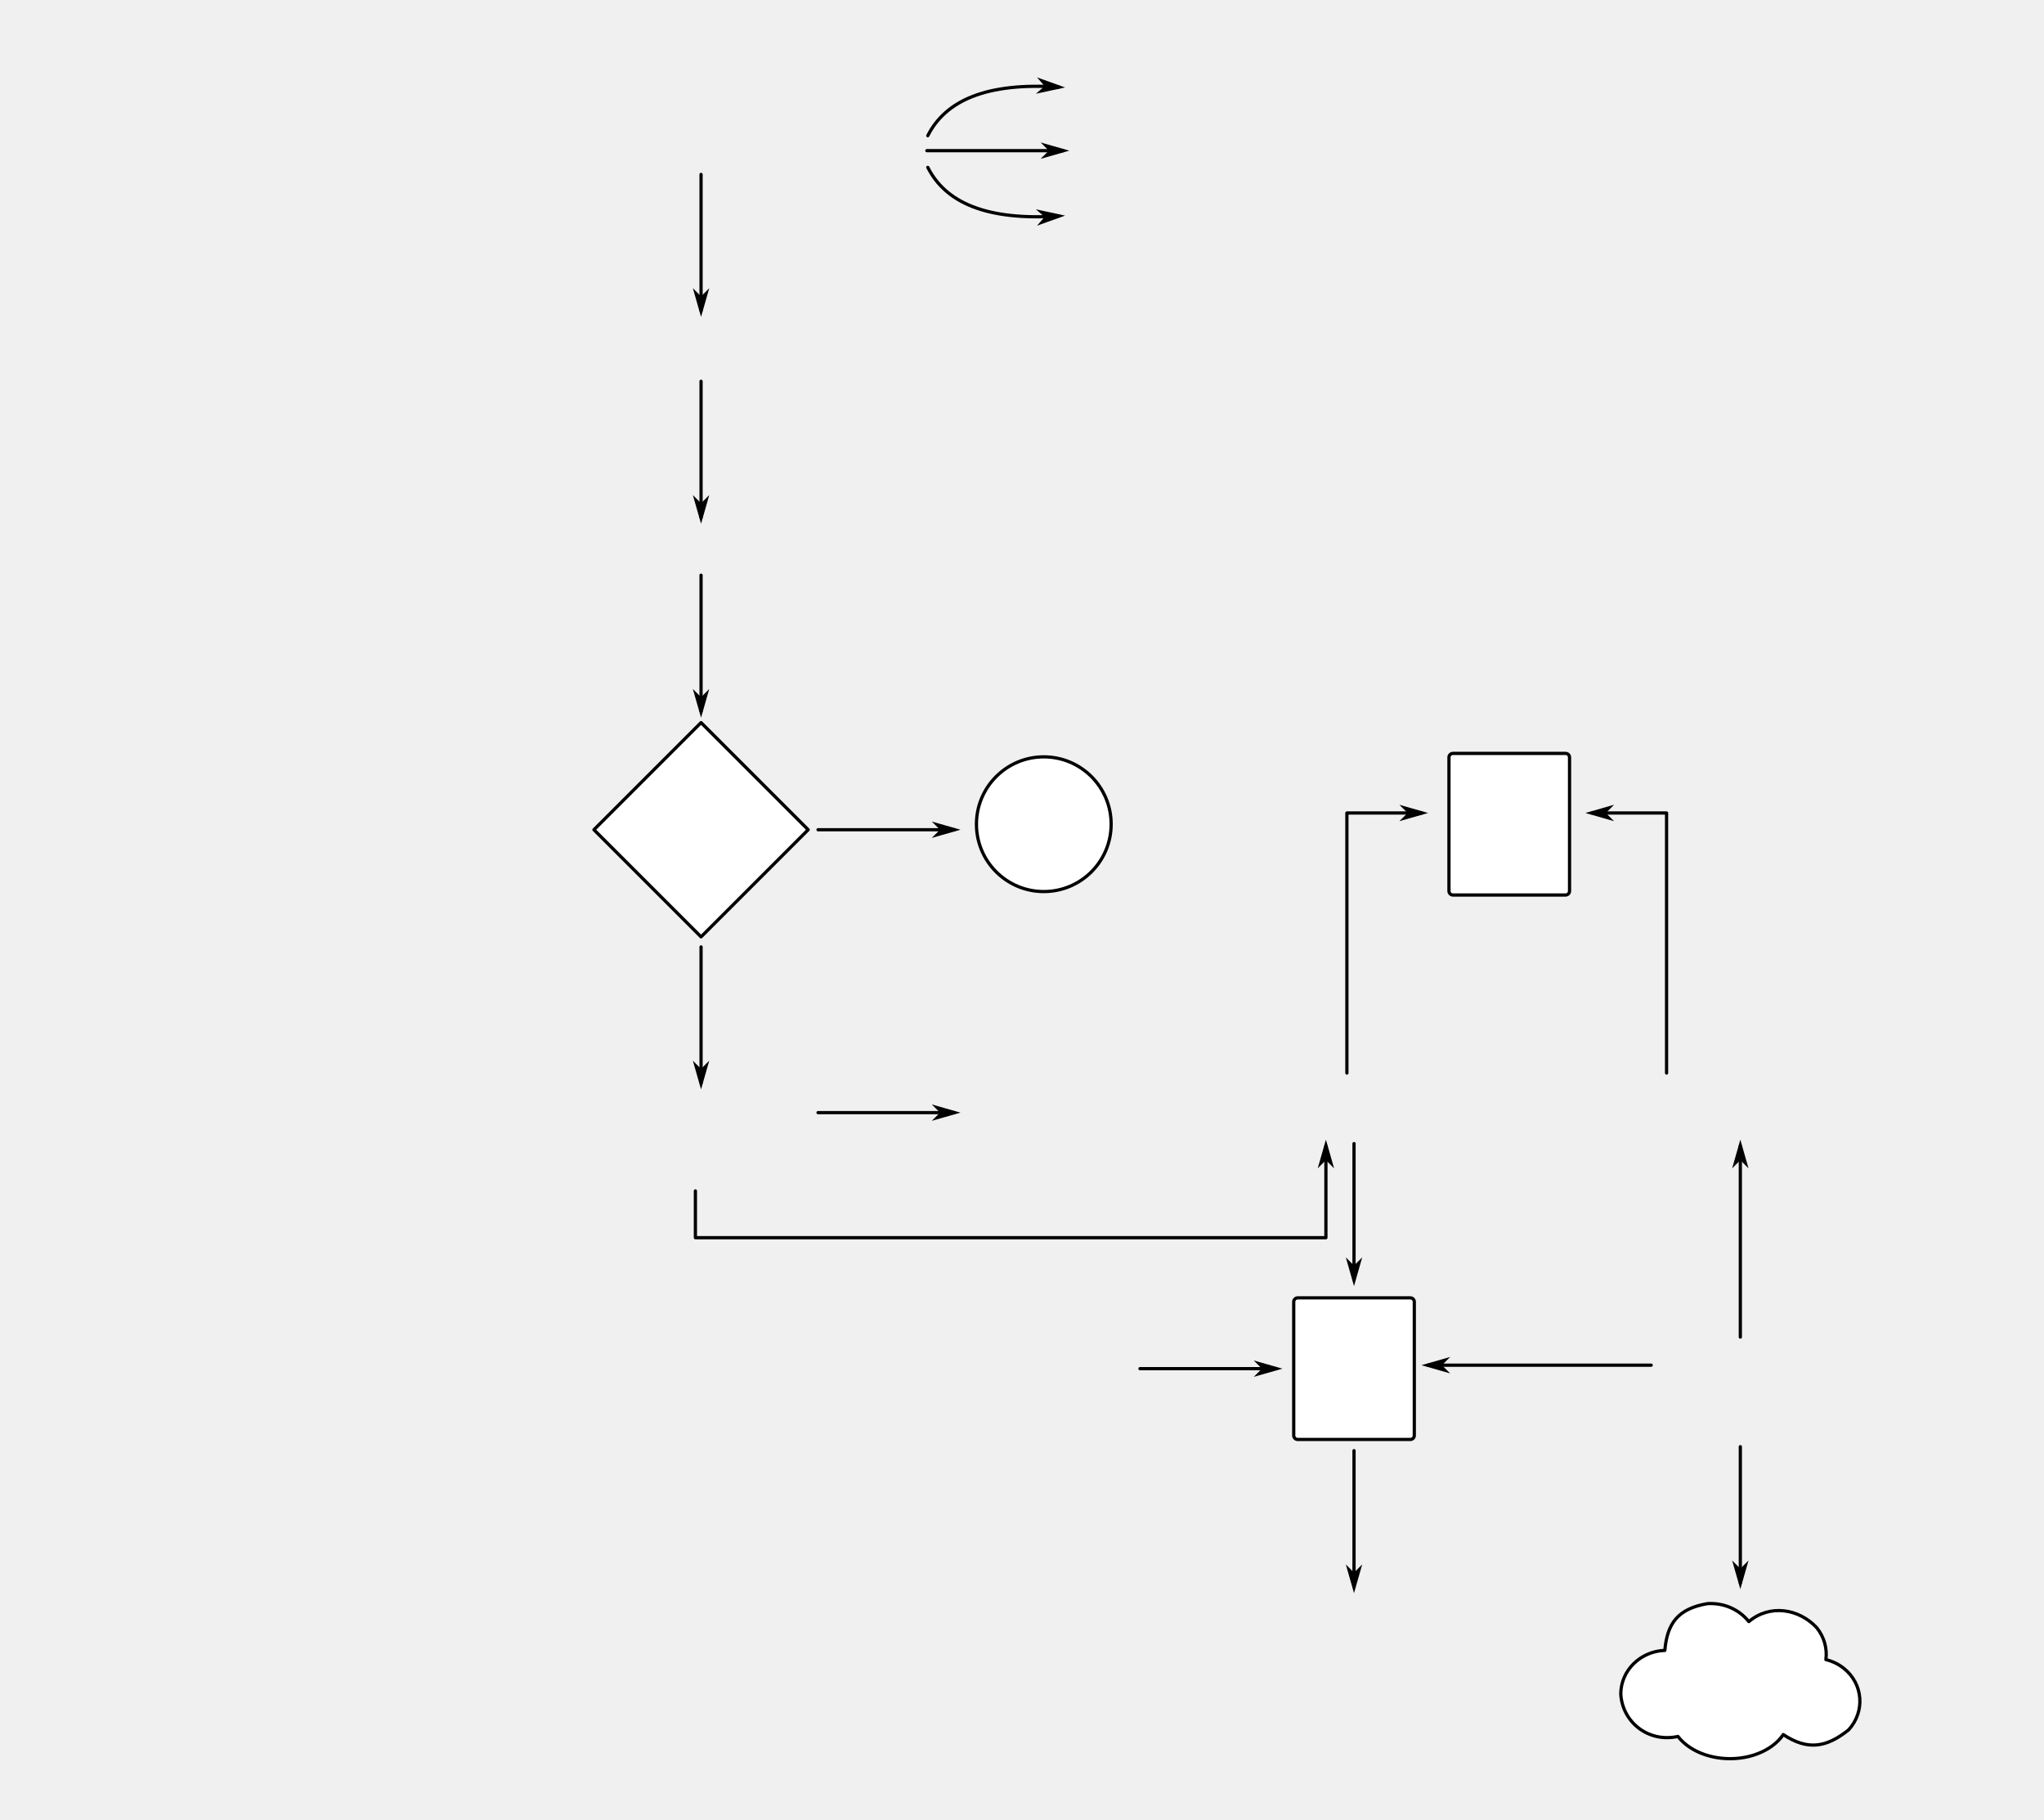
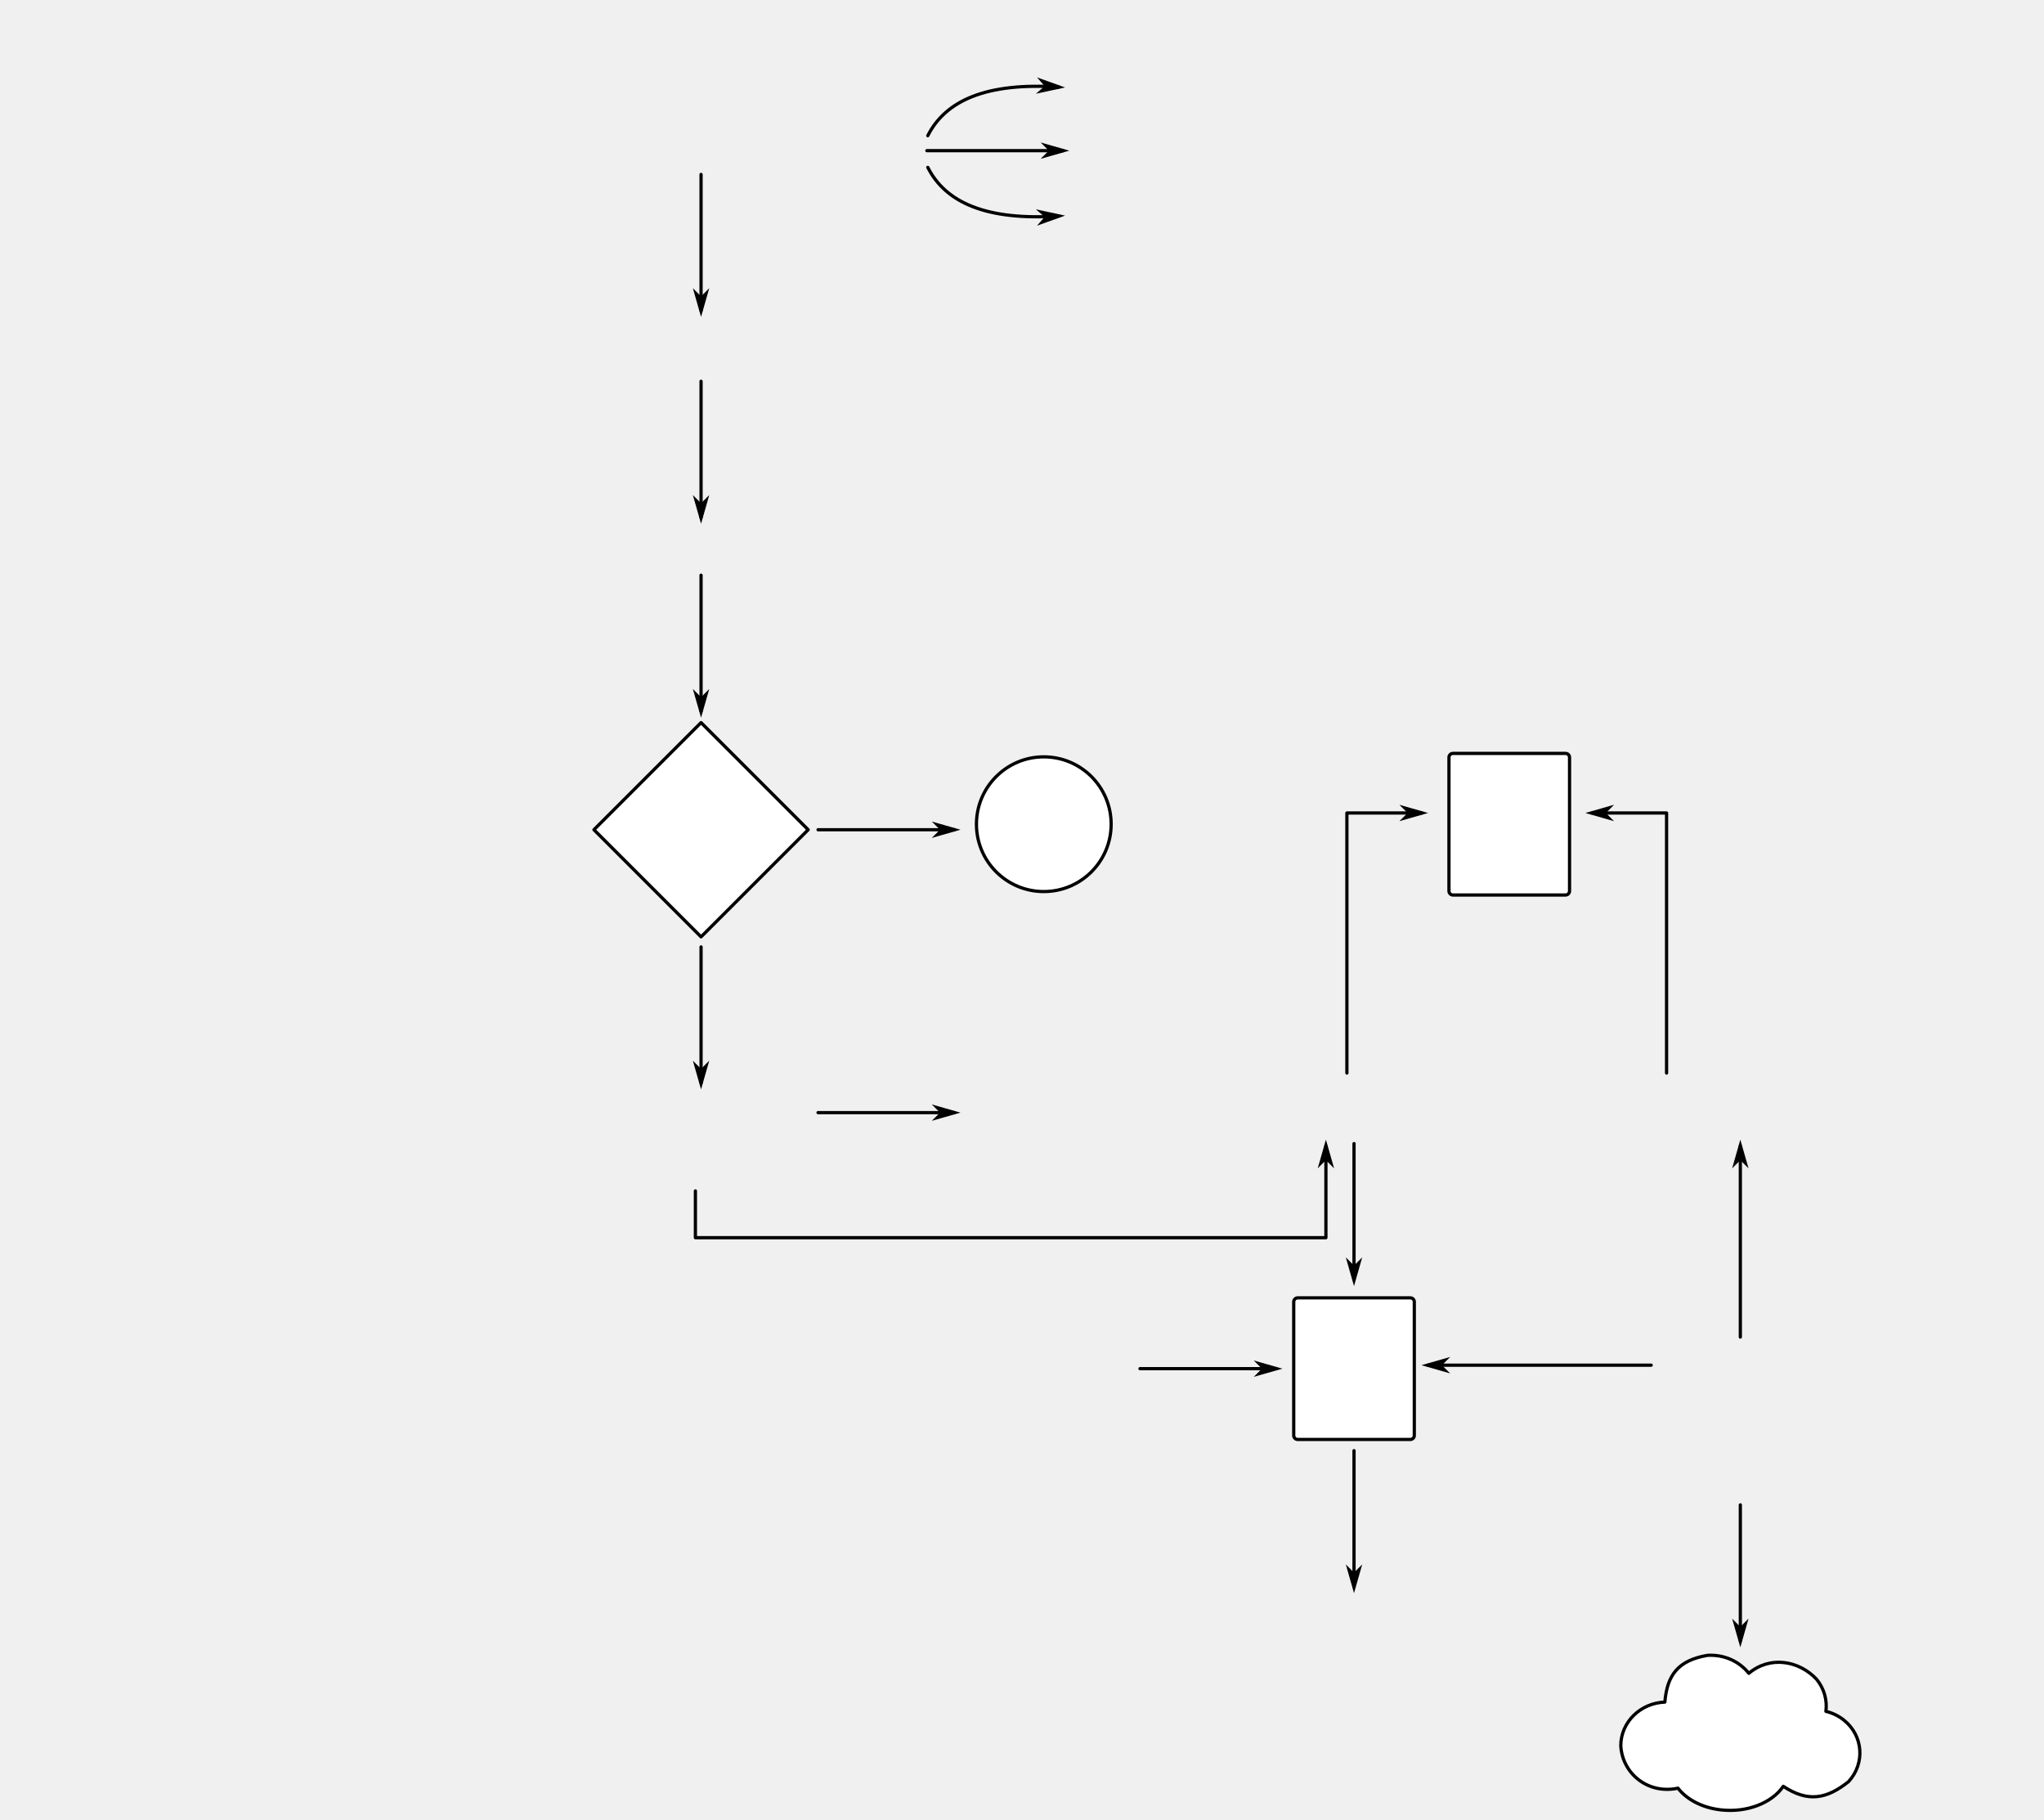
<svg xmlns="http://www.w3.org/2000/svg" xmlns:xlink="http://www.w3.org/1999/xlink" width="1264.794" height="1125.805" id="svg2" version="1.1">
  <defs id="defs4">
    <marker orient="auto" refY="0" refX="0" id="Arrow1Mend" style="overflow:visible">
      <path id="path3784" d="M 0,0 5,-5 -12.5,0 5,5 0,0 z" style="fill-rule:evenodd;stroke:#000000;stroke-width:1pt" transform="matrix(-0.4,0,0,-0.4,-4,0)" />
    </marker>
    <marker orient="auto" refY="0" refX="0" id="Arrow1Send" style="overflow:visible">
      <path id="path3790" d="M 0,0 5,-5 -12.5,0 5,5 0,0 z" style="fill-rule:evenodd;stroke:#000000;stroke-width:1pt" transform="matrix(-0.2,0,0,-0.2,-1.2,0)" />
    </marker>
    <radialGradient gradientUnits="userSpaceOnUse" gradientTransform="matrix(1,0,0,0.284916,0,30.08928)" r="15.822" fy="42.078" fx="24.307" cy="42.078" cx="24.307" id="radialGradient4548" xlink:href="#linearGradient4542" />
    <linearGradient id="linearGradient259">
      <stop style="stop-color:#fafafa;stop-opacity:1;" offset="0" id="stop260" />
      <stop style="stop-color:#bbbbbb;stop-opacity:1;" offset="1" id="stop261" />
    </linearGradient>
    <linearGradient id="linearGradient269">
      <stop style="stop-color:#a3a3a3;stop-opacity:1;" offset="0" id="stop270" />
      <stop style="stop-color:#4c4c4c;stop-opacity:1;" offset="1" id="stop271" />
    </linearGradient>
    <radialGradient gradientUnits="userSpaceOnUse" fy="114.568" fx="20.892" r="5.256" cy="114.568" cx="20.892" id="aigrd2">
      <stop id="stop15566" style="stop-color:#F0F0F0" offset="0" />
      <stop id="stop15568" style="stop-color:#9a9a9a;stop-opacity:1;" offset="1" />
    </radialGradient>
    <radialGradient gradientUnits="userSpaceOnUse" fy="64.568" fx="20.892" r="5.257" cy="64.568" cx="20.892" id="aigrd3">
      <stop id="stop15573" style="stop-color:#F0F0F0" offset="0" />
      <stop id="stop15575" style="stop-color:#9a9a9a;stop-opacity:1;" offset="1" />
    </radialGradient>
    <linearGradient id="linearGradient15662">
      <stop style="stop-color:#ffffff;stop-opacity:1;" offset="0" id="stop15664" />
      <stop style="stop-color:#f8f8f8;stop-opacity:1;" offset="1" id="stop15666" />
    </linearGradient>
    <linearGradient id="linearGradient4542">
      <stop id="stop4544" offset="0" style="stop-color:#000000;stop-opacity:1;" />
      <stop id="stop4546" offset="1" style="stop-color:#000000;stop-opacity:0;" />
    </linearGradient>
    <linearGradient id="linearGradient5048">
      <stop id="stop5050" offset="0" style="stop-color:black;stop-opacity:0;" />
      <stop style="stop-color:black;stop-opacity:1;" offset="0.5" id="stop5056" />
      <stop id="stop5052" offset="1" style="stop-color:black;stop-opacity:0;" />
    </linearGradient>
  </defs>
  <g id="layer1" transform="translate(295.0977,-12.13038)">
-     <flowRoot xml:space="preserve" id="flowRoot2985" style="font-size:1px;font-style:normal;font-weight:normal;line-height:125%;letter-spacing:0px;word-spacing:0px;fill:#000000;fill-opacity:1;stroke:none;font-family:Sans" transform="matrix(47.82088,0,0,47.82088,-160.0589,-322.0231)">
+     <flowRoot xml:space="preserve" id="flowRoot2985" style="font-size:1px;font-style:normal;font-weight:normal;line-height:125%;letter-spacing:0px;word-spacing:0px;fill:#000000;fill-opacity:1;stroke:none;font-family:Sans" transform="matrix(47.82088,0,0,47.82088,-160.0589,-314.0231)">
      <flowRegion id="flowRegion2987">
        <rect id="rect2989" width="493.186" height="123.875" x="3.473" y="6.946" />
      </flowRegion>
      <flowPara id="flowPara2991" style="font-style:normal;font-variant:normal;font-weight:normal;font-stretch:normal;font-family:Candara;-inkscape-font-specification:Candara">Bridgembed Flow</flowPara>
    </flowRoot>
    <flowRoot transform="matrix(25.49976,0,0,25.49976,-81.3246,-85.62379)" style="font-size:1px;font-style:normal;font-weight:normal;line-height:125%;letter-spacing:0px;word-spacing:0px;fill:#000000;fill-opacity:1;stroke:none;font-family:Sans" id="flowRoot2993" xml:space="preserve">
      <flowRegion id="flowRegion2995">
        <rect y="6.946" x="3.473" height="123.875" width="493.186" id="rect2997" />
      </flowRegion>
      <flowPara style="font-style:normal;font-variant:normal;font-weight:normal;font-stretch:normal;font-family:Candara;-inkscape-font-specification:Candara" id="flowPara2999">:project/:collection/:item</flowPara>
    </flowRoot>
    <path style="fill:none;stroke:#000000;stroke-width:2;stroke-linecap:round;stroke-linejoin:round;stroke-miterlimit:4;stroke-opacity:1;stroke-dasharray:none;marker-end:url(#Arrow1Mend)" d="m 279.009,96.09 c 10.954,-21.713 36.147,-33.07 81.04,-30.101" id="path3001" />
    <path id="path4585" d="m 279.009,115.706 c 10.954,21.713 36.147,33.07 81.04,30.101" style="fill:none;stroke:#000000;stroke-width:2;stroke-linecap:round;stroke-linejoin:round;stroke-miterlimit:4;stroke-opacity:1;stroke-dasharray:none;marker-end:url(#Arrow1Mend)" />
    <path style="fill:none;stroke:#000000;stroke-width:2;stroke-linecap:round;stroke-linejoin:round;stroke-miterlimit:4;stroke-opacity:1;stroke-dasharray:none;marker-end:url(#Arrow1Mend)" d="m 278.43,105.352 84.224,0" id="path4587" />
    <flowRoot xml:space="preserve" id="flowRoot4773" style="font-size:1px;font-style:normal;font-weight:normal;line-height:125%;letter-spacing:0px;word-spacing:0px;fill:#000000;fill-opacity:1;stroke:none;font-family:Sans" transform="matrix(25.49976,0,0,25.49976,279.3034,-124.4072)">
      <flowRegion id="flowRegion4775">
        <rect id="rect4777" width="493.186" height="123.875" x="3.473" y="6.946" />
      </flowRegion>
      <flowPara id="flowPara4779" style="font-style:normal;font-variant:normal;font-weight:normal;font-stretch:normal;font-family:Candara;-inkscape-font-specification:Candara">.html</flowPara>
    </flowRoot>
    <flowRoot transform="matrix(25.49976,0,0,25.49976,279.3034,-84.40721)" style="font-size:1px;font-style:normal;font-weight:normal;line-height:125%;letter-spacing:0px;word-spacing:0px;fill:#000000;fill-opacity:1;stroke:none;font-family:Sans" id="flowRoot4781" xml:space="preserve">
      <flowRegion id="flowRegion4783">
        <rect y="6.946" x="3.473" height="123.875" width="493.186" id="rect4785" />
      </flowRegion>
      <flowPara style="font-style:normal;font-variant:normal;font-weight:normal;font-stretch:normal;font-family:Candara;-inkscape-font-specification:Candara" id="flowPara4787">.js</flowPara>
    </flowRoot>
    <flowRoot xml:space="preserve" id="flowRoot4789" style="font-size:1px;font-style:normal;font-weight:normal;line-height:125%;letter-spacing:0px;word-spacing:0px;fill:#000000;fill-opacity:1;stroke:none;font-family:Sans" transform="matrix(25.49976,0,0,25.49976,279.3034,-44.40721)">
      <flowRegion id="flowRegion4791">
        <rect id="rect4793" width="493.186" height="123.875" x="3.473" y="6.946" />
      </flowRegion>
      <flowPara id="flowPara4795" style="font-style:normal;font-variant:normal;font-weight:normal;font-stretch:normal;font-family:Candara;-inkscape-font-specification:Candara">.png</flowPara>
    </flowRoot>
    <path id="path4816" d="m 138.704,120.057 0,84.224" style="fill:none;stroke:#000000;stroke-width:2;stroke-linecap:round;stroke-linejoin:round;stroke-miterlimit:4;stroke-opacity:1;stroke-dasharray:none;marker-end:url(#Arrow1Mend)" />
    <flowRoot xml:space="preserve" id="flowRoot4818" style="font-size:1px;font-style:normal;font-weight:normal;line-height:125%;letter-spacing:0px;word-spacing:0px;fill:#000000;fill-opacity:1;stroke:none;font-family:Sans" transform="matrix(25.49976,0,0,25.49976,0.453942,38.37621)">
      <flowRegion id="flowRegion4820">
        <rect id="rect4822" width="493.186" height="123.875" x="3.473" y="6.946" />
      </flowRegion>
      <flowPara id="flowPara4824" style="font-style:normal;font-variant:normal;font-weight:normal;font-stretch:normal;font-family:Candara;-inkscape-font-specification:Candara">routes.rb</flowPara>
    </flowRoot>
    <path style="fill:none;stroke:#000000;stroke-width:2;stroke-linecap:round;stroke-linejoin:round;stroke-miterlimit:4;stroke-opacity:1;stroke-dasharray:none;marker-end:url(#Arrow1Mend)" d="m 138.704,248.057 0,84.224" id="path4826" />
    <flowRoot transform="matrix(25.49976,0,0,25.49976,-86.89645,164.3762)" style="font-size:1px;font-style:normal;font-weight:normal;line-height:125%;letter-spacing:0px;word-spacing:0px;fill:#000000;fill-opacity:1;stroke:none;font-family:Sans" id="flowRoot4828" xml:space="preserve">
      <flowRegion id="flowRegion4830">
        <rect y="6.946" x="3.473" height="123.875" width="493.186" id="rect4832" />
      </flowRegion>
      <flowPara style="font-style:normal;font-variant:normal;font-weight:normal;font-stretch:normal;font-family:Candara;-inkscape-font-specification:Candara" id="flowPara4834">MediasController::embed</flowPara>
    </flowRoot>
    <path id="path4836" d="m 138.704,368.057 0,84.224" style="fill:none;stroke:#000000;stroke-width:2;stroke-linecap:round;stroke-linejoin:round;stroke-miterlimit:4;stroke-opacity:1;stroke-dasharray:none;marker-end:url(#Arrow1Mend)" />
    <rect style="fill:#ffffff;fill-opacity:1;stroke:#000000;stroke-width:2;stroke-linecap:round;stroke-linejoin:round;stroke-miterlimit:4;stroke-opacity:1;stroke-dasharray:none;stroke-dashoffset:0" id="rect4842" width="93.741" height="93.741" x="-320.41" y="422.827" transform="matrix(0.7071068,-0.7071068,0.7071068,0.7071068,0,0)" />
    <flowRoot transform="matrix(25.49976,0,0,25.49976,14.51741,322.4391)" style="font-size:1px;font-style:normal;font-weight:normal;line-height:125%;letter-spacing:0px;word-spacing:0px;fill:#000000;fill-opacity:1;stroke:none;font-family:Sans" id="flowRoot4844" xml:space="preserve">
      <flowRegion id="flowRegion4846">
        <rect y="6.946" x="3.473" height="123.875" width="493.186" id="rect4848" />
      </flowRegion>
      <flowPara style="font-style:normal;font-variant:normal;font-weight:normal;font-stretch:normal;font-family:Candara;-inkscape-font-specification:Candara" id="flowPara4850">cache</flowPara>
      <flowPara style="font-style:normal;font-variant:normal;font-weight:normal;font-stretch:normal;font-family:Candara;-inkscape-font-specification:Candara" id="flowPara4852">exists?</flowPara>
    </flowRoot>
    <path style="fill:none;stroke:#000000;stroke-width:2;stroke-linecap:round;stroke-linejoin:round;stroke-miterlimit:4;stroke-opacity:1;stroke-dasharray:none;marker-end:url(#Arrow1Mend)" d="m 211.084,525.548 84.224,0" id="path4862" />
    <path style="fill:#ffffff;fill-opacity:1;stroke:#000000;stroke-width:2;stroke-linecap:round;stroke-linejoin:round;stroke-miterlimit:4;stroke-opacity:1;stroke-dasharray:none;stroke-dashoffset:0" id="path4864" d="m 392.465,522.129 c 0,23.018 -18.66,41.678 -41.678,41.678 -23.018,0 -41.678,-18.66 -41.678,-41.678 0,-23.018 18.66,-41.678 41.678,-41.678 23.018,0 41.678,18.66 41.678,41.678 z" />
    <flowRoot xml:space="preserve" id="flowRoot4872" style="font-size:1px;font-style:normal;font-weight:normal;line-height:125%;letter-spacing:0px;word-spacing:0px;fill:#000000;fill-opacity:1;stroke:none;font-family:Sans" transform="matrix(25.49976,0,0,25.49976,-6025.567,317.8992)">
      <flowRegion id="flowRegion4874">
        <rect id="rect4876" width="493.186" height="123.875" x="3.473" y="6.946" />
      </flowRegion>
      <flowPara id="flowPara4880" style="font-style:normal;font-variant:normal;font-weight:normal;font-stretch:normal;text-align:center;text-anchor:middle;font-family:Candara;-inkscape-font-specification:Candara">return</flowPara>
      <flowPara style="font-style:normal;font-variant:normal;font-weight:normal;font-stretch:normal;text-align:center;text-anchor:middle;font-family:Candara;-inkscape-font-specification:Candara" id="flowPara4884">it</flowPara>
    </flowRoot>
    <path style="fill:none;stroke:#000000;stroke-width:2;stroke-linecap:round;stroke-linejoin:round;stroke-miterlimit:4;stroke-opacity:1;stroke-dasharray:none;marker-end:url(#Arrow1Mend)" d="m 138.704,598.057 0,84.224" id="path4886" />
    <flowRoot transform="matrix(25.49976,0,0,25.49976,147.9682,311.5968)" style="font-size:1px;font-style:normal;font-weight:normal;line-height:125%;letter-spacing:0px;word-spacing:0px;fill:#000000;fill-opacity:1;stroke:none;font-family:Sans" id="flowRoot4888" xml:space="preserve">
      <flowRegion id="flowRegion4890">
        <rect y="6.946" x="3.473" height="123.875" width="493.186" id="rect4892" />
      </flowRegion>
      <flowPara style="font-style:normal;font-variant:normal;font-weight:normal;font-stretch:normal;font-family:Candara;-inkscape-font-specification:Candara" id="flowPara4894">yes</flowPara>
    </flowRoot>
    <flowRoot xml:space="preserve" id="flowRoot4896" style="font-size:1px;font-style:normal;font-weight:normal;line-height:125%;letter-spacing:0px;word-spacing:0px;fill:#000000;fill-opacity:1;stroke:none;font-family:Sans" transform="matrix(25.49976,0,0,25.49976,58.82422,449.0388)">
      <flowRegion id="flowRegion4898">
        <rect id="rect4900" width="493.186" height="123.875" x="3.473" y="6.946" />
      </flowRegion>
      <flowPara id="flowPara4902" style="font-style:normal;font-variant:normal;font-weight:normal;font-stretch:normal;font-family:Candara;-inkscape-font-specification:Candara">no</flowPara>
    </flowRoot>
    <flowRoot xml:space="preserve" id="flowRoot4904" style="font-size:1px;font-style:normal;font-weight:normal;line-height:125%;letter-spacing:0px;word-spacing:0px;fill:#000000;fill-opacity:1;stroke:none;font-family:Sans" transform="matrix(25.49976,0,0,25.49976,-20.13106,510.3762)">
      <flowRegion id="flowRegion4906">
        <rect id="rect4908" width="493.186" height="123.875" x="3.473" y="6.946" />
      </flowRegion>
      <flowPara id="flowPara4910" style="font-style:normal;font-variant:normal;font-weight:normal;font-stretch:normal;font-family:Candara;-inkscape-font-specification:Candara">1. get_object</flowPara>
      <flowPara style="font-style:normal;font-variant:normal;font-weight:normal;font-stretch:normal;font-family:Candara;-inkscape-font-specification:Candara" id="flowPara9902">2. generate_cache</flowPara>
    </flowRoot>
    <path id="path4912" d="m 211.084,700.599 84.224,0" style="fill:none;stroke:#000000;stroke-width:2;stroke-linecap:round;stroke-linejoin:round;stroke-miterlimit:4;stroke-opacity:1;stroke-dasharray:none;marker-end:url(#Arrow1Mend)" />
-     <flowRoot xml:space="preserve" id="flowRoot4914" style="font-size:1px;font-style:normal;font-weight:normal;line-height:125%;letter-spacing:0px;word-spacing:0px;fill:#000000;fill-opacity:1;stroke:none;font-family:Sans" transform="matrix(25.49976,0,0,25.49976,217.1174,511.0237)">
+     <flowRoot xml:space="preserve" id="flowRoot4914" style="font-size:1px;font-style:normal;font-weight:normal;line-height:125%;letter-spacing:0px;word-spacing:0px;fill:#000000;fill-opacity:1;stroke:none;font-family:Sans" transform="matrix(25.49976,0,0,25.49976,213.1174,511.0237)">
      <flowRegion id="flowRegion4916">
        <rect id="rect4918" width="493.186" height="123.875" x="3.473" y="6.946" />
      </flowRegion>
      <flowPara id="flowPara4922" style="font-style:normal;font-variant:normal;font-weight:normal;font-stretch:normal;font-family:Candara;-inkscape-font-specification:Candara">Bridge::Source::&lt;Type Class&gt;.new(&lt;Project config from YML&gt;)</flowPara>
    </flowRoot>
    <rect ry="2.461" y="478.314" x="601.499" height="87.63" width="74.609" id="rect15391" style="color:#000000;fill:#ffffff;fill-opacity:1;fill-rule:nonzero;stroke:#000000;stroke-width:2;stroke-linecap:round;stroke-linejoin:round;stroke-miterlimit:4;stroke-opacity:1;stroke-dasharray:none;stroke-dashoffset:0;marker:none;visibility:visible;display:block;overflow:visible" />
    <flowRoot xml:space="preserve" id="flowRoot9682" style="font-size:1px;font-style:normal;font-weight:normal;line-height:125%;letter-spacing:0px;word-spacing:0px;fill:#000000;fill-opacity:1;stroke:none;font-family:Sans" transform="matrix(25.49976,0,0,25.49976,522.7535,334.3968)">
      <flowRegion id="flowRegion9684">
        <rect id="rect9686" width="493.186" height="123.875" x="3.473" y="6.946" />
      </flowRegion>
      <flowPara id="flowPara9688" style="font-style:normal;font-variant:normal;font-weight:normal;font-stretch:normal;font-family:Candara;-inkscape-font-specification:Candara">.YML</flowPara>
    </flowRoot>
    <flowRoot xml:space="preserve" id="flowRoot9690" style="font-size:1px;font-style:normal;font-weight:normal;line-height:125%;letter-spacing:0px;word-spacing:0px;fill:#000000;fill-opacity:1;stroke:none;font-family:Sans" transform="matrix(25.49976,0,0,25.49976,351.3336,255.9019)">
      <flowRegion id="flowRegion9692">
        <rect id="rect9694" width="493.186" height="123.875" x="3.473" y="6.946" />
      </flowRegion>
      <flowPara id="flowPara9696" style="font-style:normal;font-variant:normal;font-weight:normal;font-stretch:normal;font-family:Candara;-inkscape-font-specification:Candara">config/projects/&lt;env&gt;/&lt;project&gt;.html</flowPara>
    </flowRoot>
    <path style="fill:none;stroke:#000000;stroke-width:2;stroke-linecap:round;stroke-linejoin:round;stroke-miterlimit:4;stroke-opacity:1;stroke-dasharray:none;marker-end:url(#Arrow1Mend)" d="m 538.337,676.105 0,-160.922 46.309,0" id="path9698" />
    <path id="path9884" d="m 736.146,676.105 0,-160.922 -46.309,0" style="fill:none;stroke:#000000;stroke-width:2;stroke-linecap:round;stroke-linejoin:round;stroke-miterlimit:4;stroke-opacity:1;stroke-dasharray:none;marker-end:url(#Arrow1Mend)" />
    <flowRoot xml:space="preserve" id="flowRoot9886" style="font-size:1px;font-style:normal;font-weight:normal;line-height:125%;letter-spacing:0px;word-spacing:0px;fill:#000000;fill-opacity:1;stroke:none;font-family:Sans" transform="matrix(25.49976,0,0,25.49976,217.4214,408.3843)">
      <flowRegion id="flowRegion9888">
        <rect id="rect9890" width="8.798" height="10.759" x="3.473" y="6.946" />
      </flowRegion>
      <flowPara id="flowPara9892" style="font-style:normal;font-variant:normal;font-weight:normal;font-stretch:normal;text-align:end;text-anchor:end;font-family:Candara;-inkscape-font-specification:Candara">BridgeApi</flowPara>
      <flowPara style="font-style:normal;font-variant:normal;font-weight:normal;font-stretch:normal;text-align:end;text-anchor:end;font-family:Candara;-inkscape-font-specification:Candara" id="flowPara9896">GoogleSpreadsheet</flowPara>
      <flowPara style="font-style:normal;font-variant:normal;font-weight:normal;font-stretch:normal;text-align:end;text-anchor:end;font-family:Candara;-inkscape-font-specification:Candara" id="flowPara9900">(...)</flowPara>
    </flowRoot>
    <path style="fill:none;stroke:#000000;stroke-width:2;stroke-linecap:round;stroke-linejoin:round;stroke-miterlimit:4;stroke-opacity:1;stroke-dasharray:none;marker-end:url(#Arrow1Mend)" d="m 135.204,749.041 0,28.943 390.15,0 0,-56.728" id="path9904" />
    <flowRoot transform="matrix(25.49976,0,0,25.49976,83.13621,607.6456)" style="font-size:1px;font-style:normal;font-weight:normal;line-height:125%;letter-spacing:0px;word-spacing:0px;fill:#000000;fill-opacity:1;stroke:none;font-family:Sans" id="flowRoot10098" xml:space="preserve">
      <flowRegion id="flowRegion10100">
        <rect y="6.946" x="3.473" height="123.875" width="493.186" id="rect10102" />
      </flowRegion>
      <flowPara style="font-style:normal;font-variant:normal;font-weight:normal;font-stretch:normal;font-family:Candara;-inkscape-font-specification:Candara" id="flowPara10104">get_&lt;project|collection|item&gt;</flowPara>
    </flowRoot>
    <path id="path10106" d="m 542.746,719.756 0,84.224" style="fill:none;stroke:#000000;stroke-width:2;stroke-linecap:round;stroke-linejoin:round;stroke-miterlimit:4;stroke-opacity:1;stroke-dasharray:none;marker-end:url(#Arrow1Mend)" />
    <rect style="color:#000000;fill:#ffffff;fill-opacity:1;fill-rule:nonzero;stroke:#000000;stroke-width:2;stroke-linecap:round;stroke-linejoin:round;stroke-miterlimit:4;stroke-opacity:1;stroke-dasharray:none;stroke-dashoffset:0;marker:none;visibility:visible;display:block;overflow:visible" id="rect10108" width="74.609" height="87.63" x="505.442" y="815.209" ry="2.461" />
    <flowRoot transform="matrix(25.49976,0,0,25.49976,422.2452,671.2232)" style="font-size:1px;font-style:normal;font-weight:normal;line-height:125%;letter-spacing:0px;word-spacing:0px;fill:#000000;fill-opacity:1;stroke:none;font-family:Sans" id="flowRoot10110" xml:space="preserve">
      <flowRegion id="flowRegion10112">
        <rect y="6.946" x="3.473" height="123.875" width="493.186" id="rect10114" />
      </flowRegion>
      <flowPara style="font-style:normal;font-variant:normal;font-weight:normal;font-stretch:normal;font-family:Candara;-inkscape-font-specification:Candara" id="flowPara10116">.JSON</flowPara>
    </flowRoot>
-     <flowRoot transform="matrix(25.49976,0,0,25.49976,644.8361,666.8904)" style="font-size:1px;font-style:normal;font-weight:normal;line-height:125%;letter-spacing:0px;word-spacing:0px;fill:#000000;fill-opacity:1;stroke:none;font-family:Sans" id="flowRoot10118" xml:space="preserve">
+     <flowRoot transform="matrix(25.49976,0,0,25.49976,640.8361,666.8904)" style="font-size:1px;font-style:normal;font-weight:normal;line-height:125%;letter-spacing:0px;word-spacing:0px;fill:#000000;fill-opacity:1;stroke:none;font-family:Sans" id="flowRoot10118" xml:space="preserve">
      <flowRegion id="flowRegion10120">
        <rect y="6.946" x="3.473" height="123.875" width="493.186" id="rect10122" />
      </flowRegion>
      <flowPara style="font-style:normal;font-variant:normal;font-weight:normal;font-stretch:normal;font-family:Candara;-inkscape-font-specification:Candara" id="flowPara10124">lib/bridge_embedly.rb</flowPara>
    </flowRoot>
    <path id="path10126" d="m 726.638,856.876 -138.224,0" style="fill:none;stroke:#000000;stroke-width:2;stroke-linecap:round;stroke-linejoin:round;stroke-miterlimit:4;stroke-opacity:1;stroke-dasharray:none;marker-end:url(#Arrow1Mend)" />
-     <flowRoot xml:space="preserve" id="flowRoot10128" style="font-size:1px;font-style:normal;font-weight:normal;line-height:125%;letter-spacing:0px;word-spacing:0px;fill:#000000;fill-opacity:1;stroke:none;font-family:Sans" transform="matrix(25.49976,0,0,25.49976,522.6555,697.1156)">
+     <flowRoot xml:space="preserve" id="flowRoot10128" style="font-size:1px;font-style:normal;font-weight:normal;line-height:125%;letter-spacing:0px;word-spacing:0px;fill:#000000;fill-opacity:1;stroke:none;font-family:Sans" transform="matrix(25.49976,0,0,25.49976,506.6555,701.1156)">
      <flowRegion id="flowRegion10130">
        <rect id="rect10132" width="493.186" height="123.875" x="3.473" y="6.946" />
      </flowRegion>
-       <flowPara id="flowPara10134" style="font-style:normal;font-variant:normal;font-weight:normal;font-stretch:normal;font-family:Candara;-inkscape-font-specification:Candara">parse_&lt;project|collection|item&gt;</flowPara>
-     </flowRoot>
-     <path style="fill:none;stroke:#000000;stroke-width:2;stroke-linecap:round;stroke-linejoin:round;stroke-miterlimit:4;stroke-opacity:1;stroke-dasharray:none;marker-end:url(#Arrow1Mend)" d="m 781.793,907.306 0,84.224" id="path10136" />
-     <path d="m 761.482,1004.415 c -18.274,3.119 -24.975,12.214 -26.403,28.934 -15.145,0.546 -27.264,12.445 -27.264,27.033 1.019,17.455 17.13,30.226 35.393,26.214 5.335,6.942 14.851,12.099 26.466,13.433 16.321,1.88 31.801,-4.348 38.681,-14.588 15.25,10.082 26.876,7.94 40.456,-2.93 10.303,-11.343 9.022,-28.357 -2.857,-37.946 -3.35,-2.71 -7.194,-4.527 -11.217,-5.503 0.882,-6.785 -0.956,-13.916 -5.724,-19.808 -11.017,-11.773 -28.976,-14.651 -41.957,-3.718 -6.133,-7.625 -15.481,-11.7 -25.574,-11.122 z" style="fill:#ffffff;fill-opacity:1;stroke:#000000;stroke-width:2;stroke-linecap:round;stroke-linejoin:round;stroke-miterlimit:4;stroke-opacity:1;stroke-dasharray:none" id="path5816" />
-     <flowRoot xml:space="preserve" id="flowRoot11559" style="font-size:1px;font-style:normal;font-weight:normal;line-height:125%;letter-spacing:0px;word-spacing:0px;fill:#000000;fill-opacity:1;stroke:none;font-family:Sans" transform="matrix(25.49976,0,0,25.49976,643.4699,868.4573)">
+       <flowPara id="flowPara10134" style="font-style:normal;font-variant:normal;font-weight:normal;font-stretch:normal;font-family:Candara;-inkscape-font-specification:Candara">1. parse_&lt;project|collection|item&gt;</flowPara>
+       <flowPara style="font-style:normal;font-variant:normal;font-weight:normal;font-stretch:normal;font-family:Candara;-inkscape-font-specification:Candara" id="flowPara3151">2. alter_&lt;source provider&gt;_embed</flowPara>
+     </flowRoot>
+     <path style="fill:none;stroke:#000000;stroke-width:2;stroke-linecap:round;stroke-linejoin:round;stroke-miterlimit:4;stroke-opacity:1;stroke-dasharray:none;marker-end:url(#Arrow1Mend)" d="m 781.793,943.306 0,84.224" id="path10136" />
+     <path d="m 761.482,1036.415 c -18.274,3.119 -24.975,12.214 -26.403,28.934 -15.145,0.546 -27.264,12.445 -27.264,27.033 1.019,17.455 17.13,30.226 35.393,26.214 5.335,6.942 14.851,12.099 26.466,13.433 16.321,1.88 31.801,-4.348 38.681,-14.588 15.25,10.082 26.876,7.94 40.456,-2.93 10.303,-11.343 9.022,-28.357 -2.857,-37.946 -3.35,-2.71 -7.194,-4.527 -11.217,-5.503 0.882,-6.785 -0.956,-13.916 -5.724,-19.808 -11.017,-11.773 -28.976,-14.651 -41.957,-3.718 -6.133,-7.625 -15.481,-11.7 -25.574,-11.122 z" style="fill:#ffffff;fill-opacity:1;stroke:#000000;stroke-width:2;stroke-linecap:round;stroke-linejoin:round;stroke-miterlimit:4;stroke-opacity:1;stroke-dasharray:none" id="path5816" />
+     <flowRoot xml:space="preserve" id="flowRoot11559" style="font-size:1px;font-style:normal;font-weight:normal;line-height:125%;letter-spacing:0px;word-spacing:0px;fill:#000000;fill-opacity:1;stroke:none;font-family:Sans" transform="matrix(25.49976,0,0,25.49976,643.4699,900.4573)">
      <flowRegion id="flowRegion11561">
        <rect id="rect11563" width="493.186" height="123.875" x="3.473" y="6.946" />
      </flowRegion>
      <flowPara id="flowPara11565" style="font-style:normal;font-variant:normal;font-weight:normal;font-stretch:normal;font-family:Candara;-inkscape-font-specification:Candara">Embed.ly</flowPara>
    </flowRoot>
-     <flowRoot xml:space="preserve" id="flowRoot11567" style="font-size:1px;font-style:normal;font-weight:normal;line-height:125%;letter-spacing:0px;word-spacing:0px;fill:#000000;fill-opacity:1;stroke:none;font-family:Sans" transform="matrix(25.49976,0,0,25.49976,702.5133,743.4242)">
+     <flowRoot xml:space="preserve" id="flowRoot11567" style="font-size:1px;font-style:normal;font-weight:normal;line-height:125%;letter-spacing:0px;word-spacing:0px;fill:#000000;fill-opacity:1;stroke:none;font-family:Sans" transform="matrix(25.49976,0,0,25.49976,702.5133,779.4242)">
      <flowRegion id="flowRegion11569">
        <rect id="rect11571" width="493.186" height="123.875" x="3.473" y="6.946" />
      </flowRegion>
      <flowPara id="flowPara11573" style="font-style:normal;font-variant:normal;font-weight:normal;font-stretch:normal;font-family:Candara;-inkscape-font-specification:Candara">call Embed.ly</flowPara>
      <flowPara style="font-style:normal;font-variant:normal;font-weight:normal;font-stretch:normal;font-family:Candara;-inkscape-font-specification:Candara" id="flowPara11575">if not cached</flowPara>
    </flowRoot>
    <path id="path11577" d="m 781.793,839.48 0,-118.224" style="fill:none;stroke:#000000;stroke-width:2;stroke-linecap:round;stroke-linejoin:round;stroke-miterlimit:4;stroke-opacity:1;stroke-dasharray:none;marker-end:url(#Arrow1Mend)" />
    <flowRoot transform="matrix(25.49976,0,0,25.49976,702.5133,559.4338)" style="font-size:1px;font-style:normal;font-weight:normal;line-height:125%;letter-spacing:0px;word-spacing:0px;fill:#000000;fill-opacity:1;stroke:none;font-family:Sans" id="flowRoot11579" xml:space="preserve">
      <flowRegion id="flowRegion11581">
        <rect y="6.946" x="3.473" height="123.875" width="493.186" id="rect11583" />
      </flowRegion>
      <flowPara id="flowPara11587" style="font-style:normal;font-variant:normal;font-weight:normal;font-stretch:normal;font-family:Candara;-inkscape-font-specification:Candara">notifies if URL</flowPara>
      <flowPara style="font-style:normal;font-variant:normal;font-weight:normal;font-stretch:normal;font-family:Candara;-inkscape-font-specification:Candara" id="flowPara11591">is offline</flowPara>
    </flowRoot>
-     <flowRoot xml:space="preserve" id="flowRoot11593" style="font-size:1px;font-style:normal;font-weight:normal;line-height:125%;letter-spacing:0px;word-spacing:0px;fill:#000000;fill-opacity:1;stroke:none;font-family:Sans" transform="matrix(25.49976,0,0,25.49976,-384.6457,669.6294)">
+     <flowRoot xml:space="preserve" id="flowRoot11593" style="font-size:1px;font-style:normal;font-weight:normal;line-height:125%;letter-spacing:0px;word-spacing:0px;fill:#000000;fill-opacity:1;stroke:none;font-family:Sans" transform="matrix(25.49976,0,0,25.49976,-380.6457,669.6294)">
      <flowRegion id="flowRegion11595">
        <rect id="rect11597" width="493.186" height="123.875" x="3.473" y="6.946" />
      </flowRegion>
      <flowPara id="flowPara11599" style="font-style:normal;font-variant:normal;font-weight:normal;font-stretch:normal;font-family:Candara;-inkscape-font-specification:Candara">app/views/medias/embed-&lt;project|collection|item&gt;.&lt;format&gt;.erb</flowPara>
    </flowRoot>
    <path style="fill:none;stroke:#000000;stroke-width:2;stroke-linecap:round;stroke-linejoin:round;stroke-miterlimit:4;stroke-opacity:1;stroke-dasharray:none;marker-end:url(#Arrow1Mend)" d="m 410.309,859.024 84.224,0" id="path11601" />
    <flowRoot transform="matrix(25.49976,0,0,25.49976,323.2379,694.0277)" style="font-size:1px;font-style:normal;font-weight:normal;line-height:125%;letter-spacing:0px;word-spacing:0px;fill:#000000;fill-opacity:1;stroke:none;font-family:Sans" id="flowRoot11603" xml:space="preserve">
      <flowRegion id="flowRegion11605">
        <rect y="6.946" x="3.473" height="123.875" width="493.186" id="rect11607" />
      </flowRegion>
      <flowPara style="font-style:normal;font-variant:normal;font-weight:normal;font-stretch:normal;font-family:Candara;-inkscape-font-specification:Candara" id="flowPara11609">renders</flowPara>
    </flowRoot>
    <path style="fill:none;stroke:#000000;stroke-width:2;stroke-linecap:round;stroke-linejoin:round;stroke-miterlimit:4;stroke-opacity:1;stroke-dasharray:none;marker-end:url(#Arrow1Mend)" d="m 542.746,909.756 0,84.224" id="path11611" />
    <flowRoot xml:space="preserve" id="flowRoot11613" style="font-size:1px;font-style:normal;font-weight:normal;line-height:125%;letter-spacing:0px;word-spacing:0px;fill:#000000;fill-opacity:1;stroke:none;font-family:Sans" transform="matrix(25.49976,0,0,25.49976,357.2379,756.0277)">
      <flowRegion id="flowRegion11615">
        <rect id="rect11617" width="493.186" height="123.875" x="3.473" y="6.946" />
      </flowRegion>
      <flowPara id="flowPara11619" style="font-style:normal;font-variant:normal;font-weight:normal;font-stretch:normal;font-family:Candara;-inkscape-font-specification:Candara">saves at</flowPara>
    </flowRoot>
-     <flowRoot transform="matrix(25.49976,0,0,25.49976,302.2233,840.0489)" style="font-size:1px;font-style:normal;font-weight:normal;line-height:125%;letter-spacing:0px;word-spacing:0px;fill:#000000;fill-opacity:1;stroke:none;font-family:Sans" id="flowRoot11621" xml:space="preserve">
+     <flowRoot transform="matrix(25.49976,0,0,25.49976,302.2233,834.0489)" style="font-size:1px;font-style:normal;font-weight:normal;line-height:125%;letter-spacing:0px;word-spacing:0px;fill:#000000;fill-opacity:1;stroke:none;font-family:Sans" id="flowRoot11621" xml:space="preserve">
      <flowRegion id="flowRegion11623">
        <rect y="6.946" x="3.473" height="123.875" width="493.186" id="rect11625" />
      </flowRegion>
      <flowPara style="font-style:normal;font-variant:normal;font-weight:normal;font-stretch:normal;font-family:Candara;-inkscape-font-specification:Candara" id="flowPara11627">public/&lt;cache|screenshots&gt;/</flowPara>
      <flowPara style="font-style:normal;font-variant:normal;font-weight:normal;font-stretch:normal;font-family:Candara;-inkscape-font-specification:Candara" id="flowPara11629">&lt;:project(.html|.js|.png)&gt;/</flowPara>
      <flowPara style="font-style:normal;font-variant:normal;font-weight:normal;font-stretch:normal;font-family:Candara;-inkscape-font-specification:Candara" id="flowPara11631">&lt;:collection(.html|.js|.png)&gt;/</flowPara>
      <flowPara style="font-style:normal;font-variant:normal;font-weight:normal;font-stretch:normal;font-family:Candara;-inkscape-font-specification:Candara" id="flowPara11633">&lt;:item(.html|.js|.png)&gt;</flowPara>
    </flowRoot>
  </g>
</svg>
